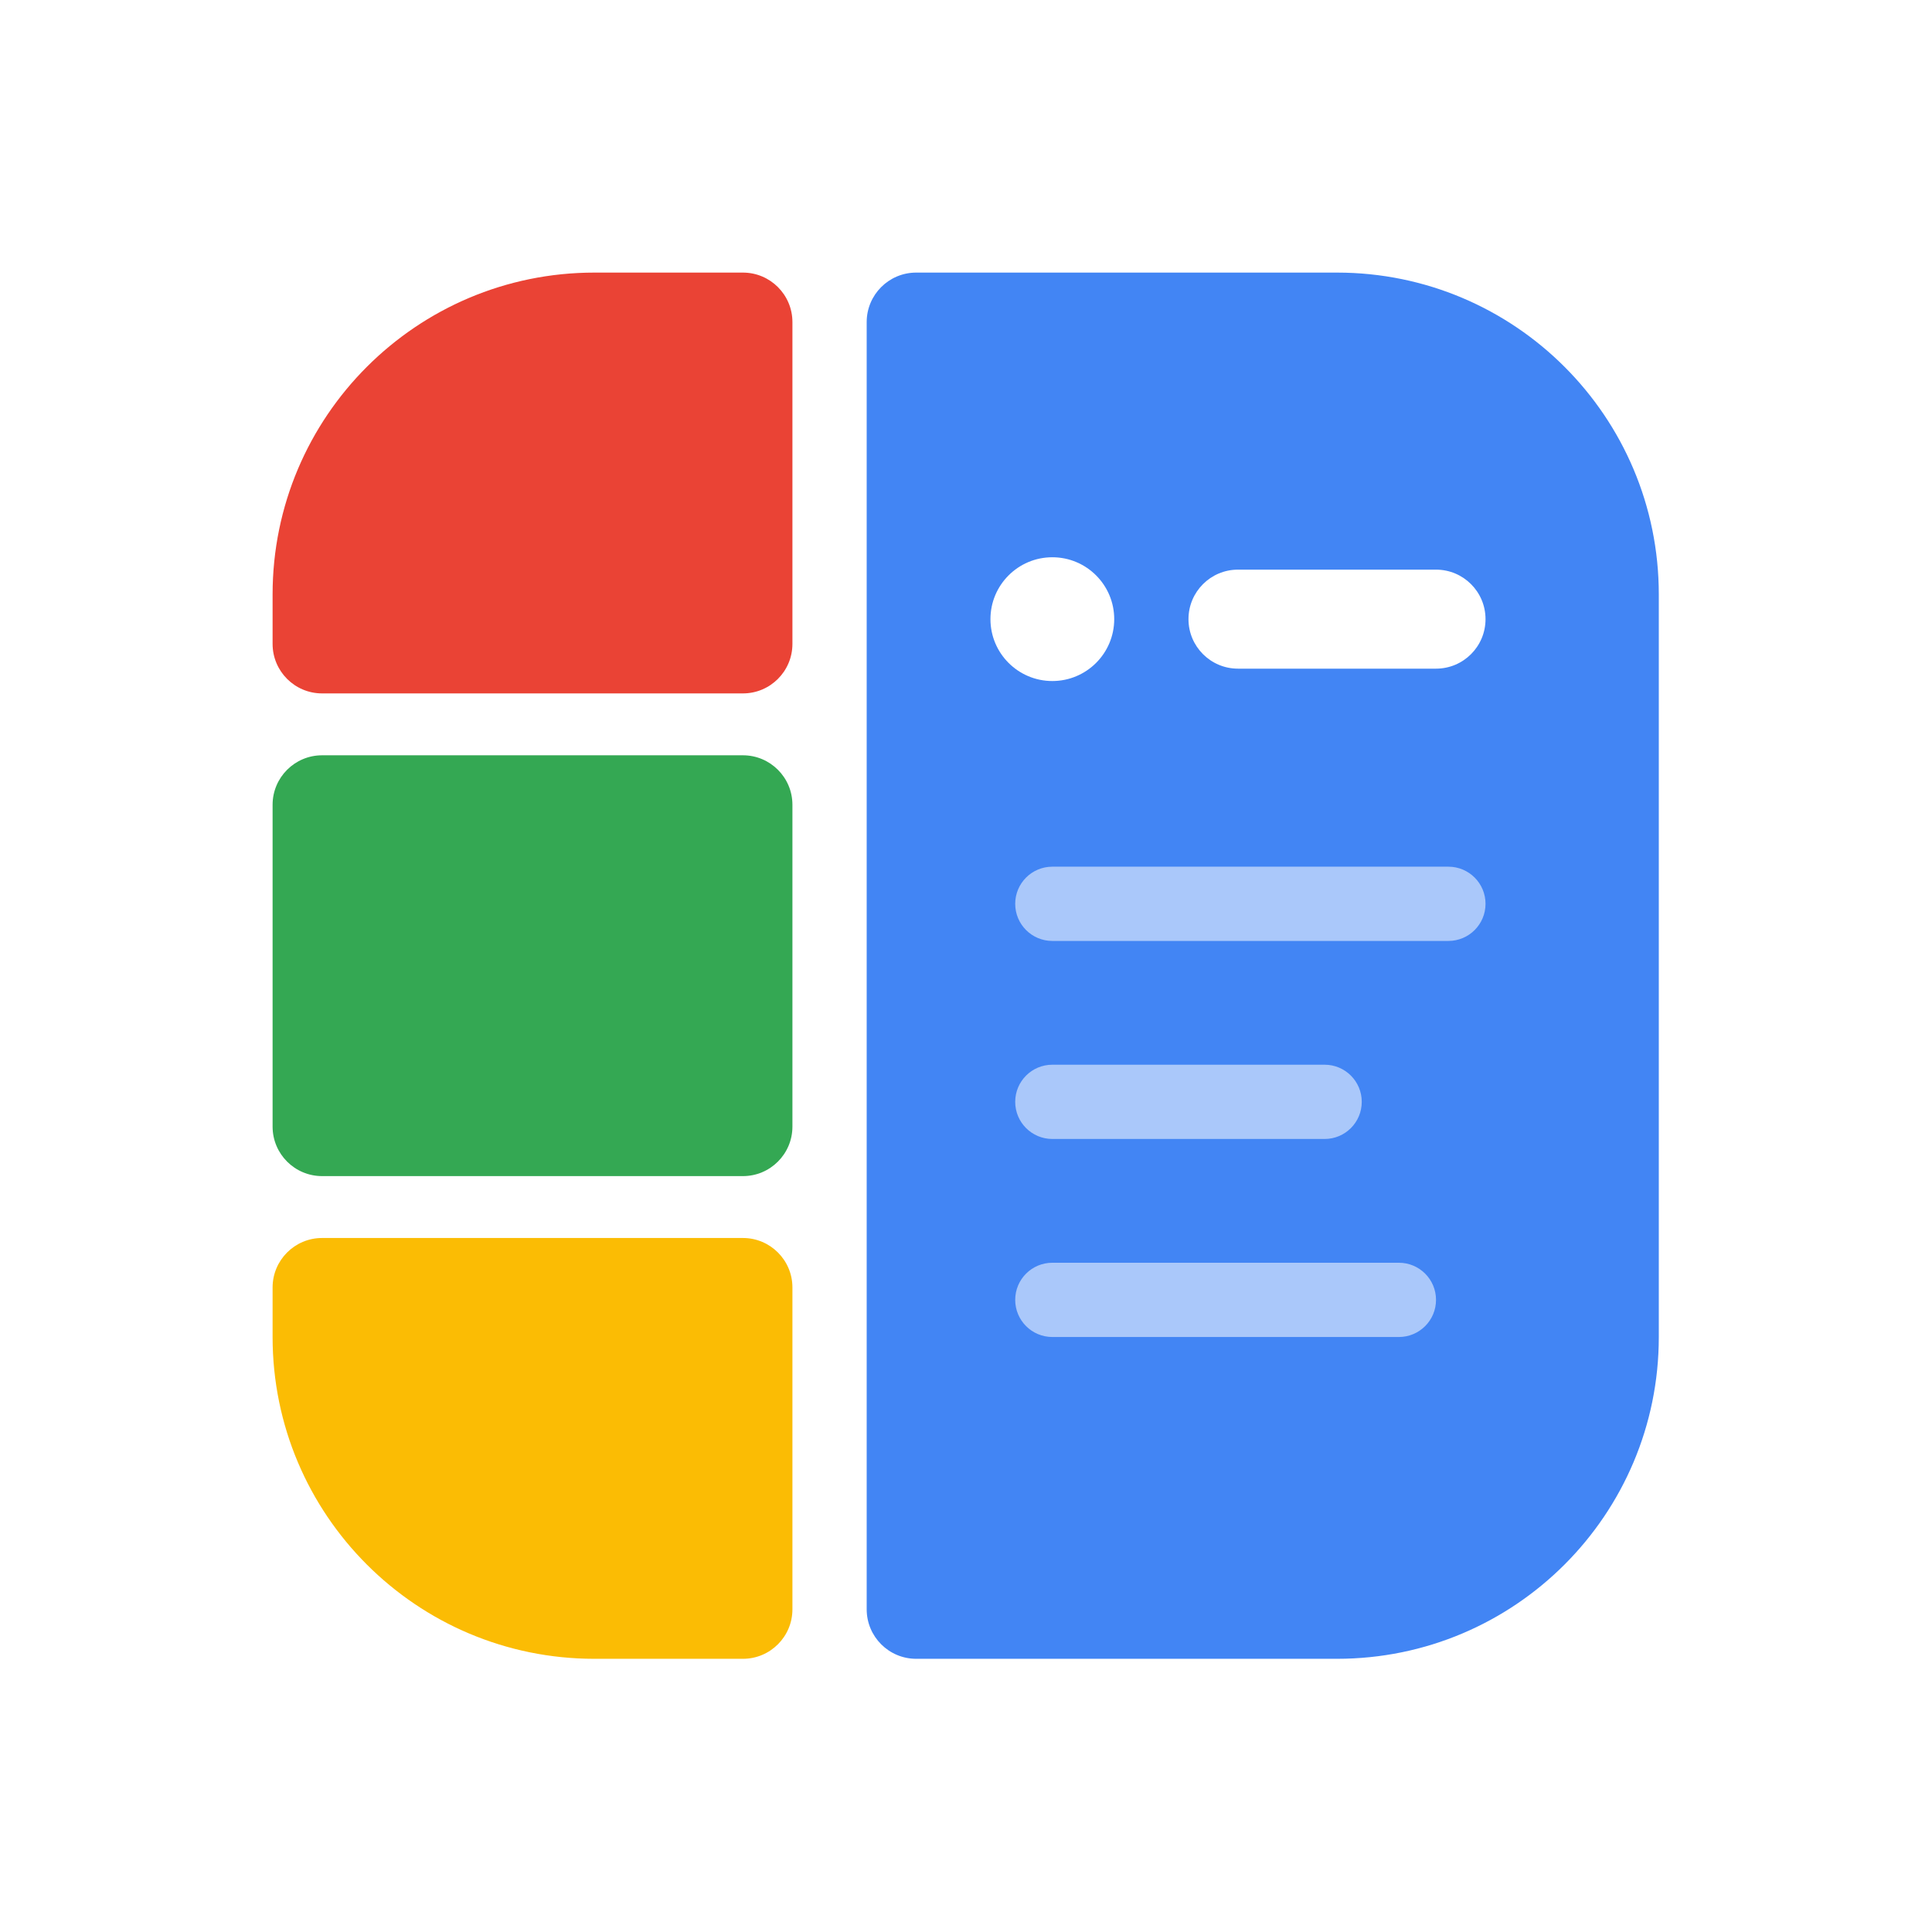
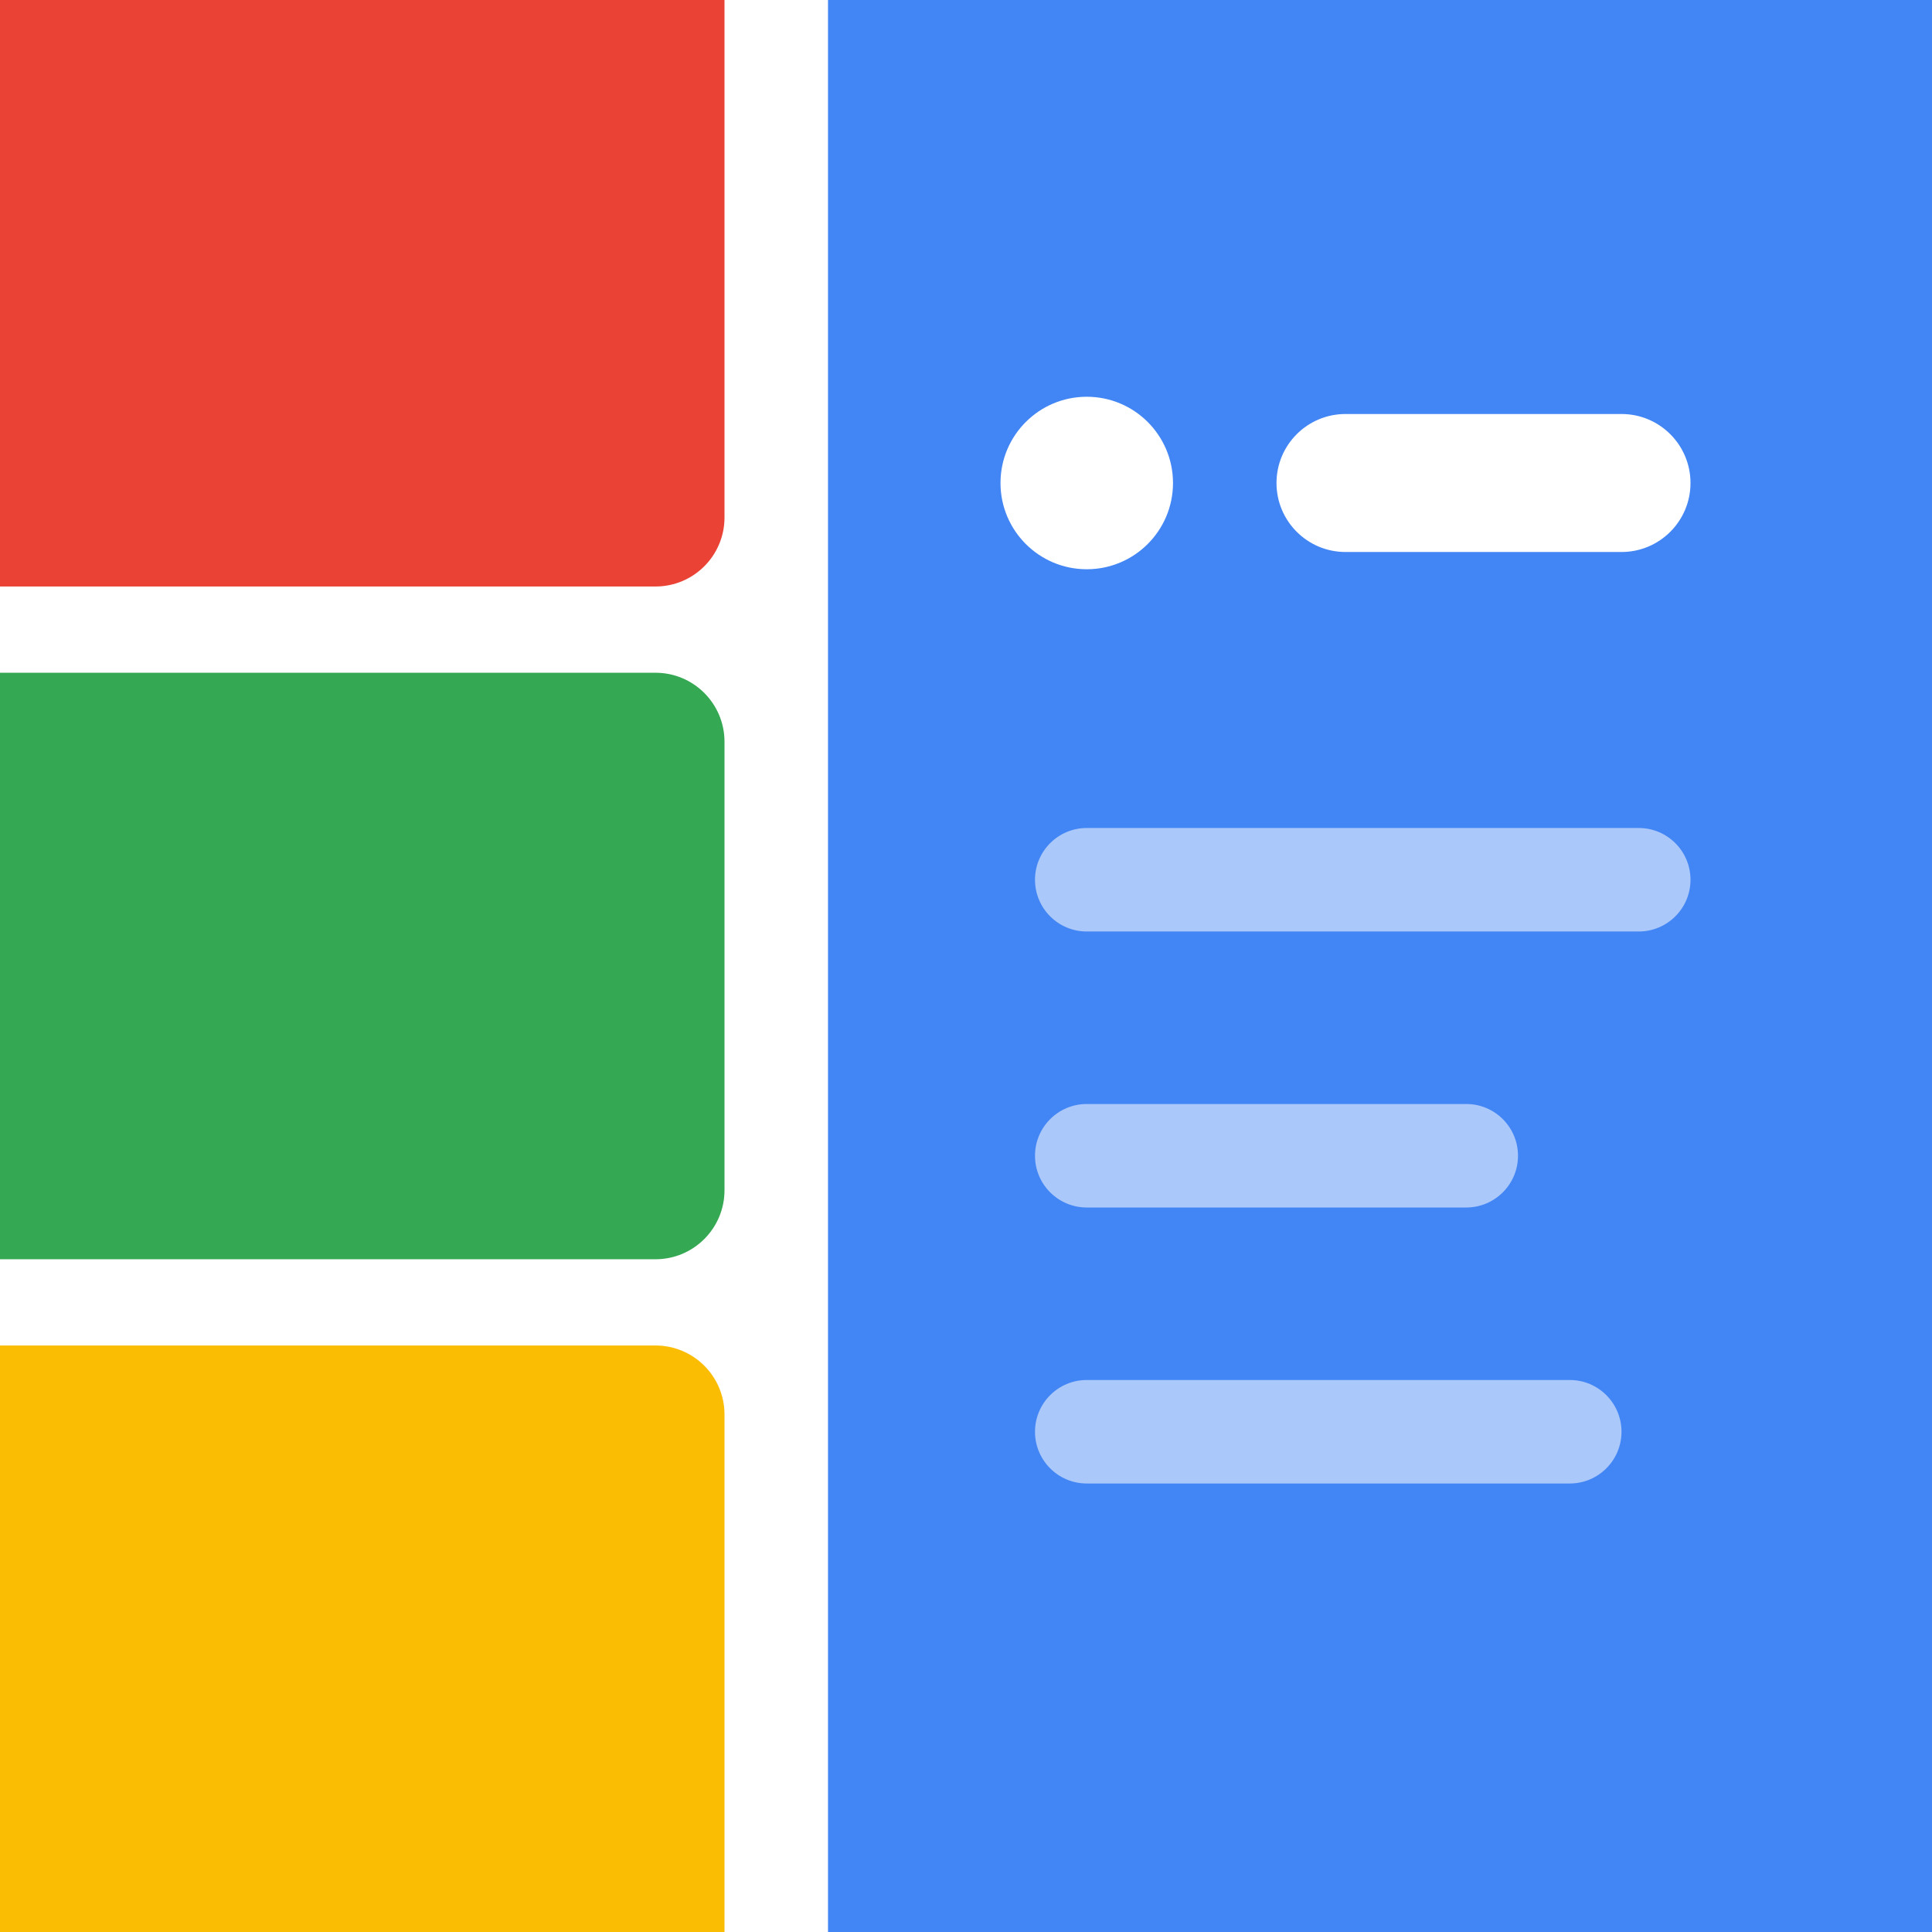
- <svg xmlns="http://www.w3.org/2000/svg" width="512" height="512" viewBox="0 0 128 128">
-   <rect width="128" height="128" fill="#FFFFFF" />
-   <g transform="translate(11.5 11.5) scale(0.82)">
-     <path d="M8 34 A26 26 0 0 1 34 8 H46 A4 4 0 0 1 50 12 V38 A4 4 0 0 1 46 42 H12 A4 4 0 0 1 8 38 Z" fill="#EA4335" />
-     <rect x="8" y="47" width="42" height="34" rx="4" fill="#34A853" />
-     <path d="M8 90 A4 4 0 0 1 12 86 H46 A4 4 0 0 1 50 90 V116 A4 4 0 0 1 46 120 H34 A26 26 0 0 1 8 94 Z" fill="#FBBC04" />
-     <path d="M56 12 A4 4 0 0 1 60 8 H94 A26 26 0 0 1 120 34 V94 A26 26 0 0 1 94 120 H60 A4 4 0 0 1 56 116 Z" fill="#4285F4" />
-     <circle cx="71" cy="36" r="5" fill="#FFFFFF" />
-     <rect x="82" y="32" width="24" height="8" rx="4" fill="#FFFFFF" />
-     <rect x="68" y="56" width="38" height="6" rx="3" fill="#FFFFFF" opacity="0.55" />
-     <rect x="68" y="72" width="28" height="6" rx="3" fill="#FFFFFF" opacity="0.55" />
-     <rect x="68" y="88" width="34" height="6" rx="3" fill="#FFFFFF" opacity="0.55" />
-   </g>
+ <svg xmlns="http://www.w3.org/2000/svg" width="512" height="512" viewBox="8 8 112 112">
+   <rect x="8" y="8" width="112" height="112" fill="#FFFFFF" />
+   <path d="M8 8 H50 V38 A4 4 0 0 1 46 42 H8 Z" fill="#EA4335" />
+   <path d="M8 47 H46 A4 4 0 0 1 50 51 V77 A4 4 0 0 1 46 81 H8 Z" fill="#34A853" />
+   <path d="M8 86 H46 A4 4 0 0 1 50 90 V120 H8 Z" fill="#FBBC04" />
+   <rect x="56" y="8" width="64" height="112" fill="#4285F4" />
+   <circle cx="71" cy="36" r="5" fill="#FFFFFF" />
+   <rect x="82" y="32" width="24" height="8" rx="4" fill="#FFFFFF" />
+   <rect x="68" y="56" width="38" height="6" rx="3" fill="#FFFFFF" opacity="0.55" />
+   <rect x="68" y="72" width="28" height="6" rx="3" fill="#FFFFFF" opacity="0.55" />
+   <rect x="68" y="88" width="34" height="6" rx="3" fill="#FFFFFF" opacity="0.55" />
</svg>
